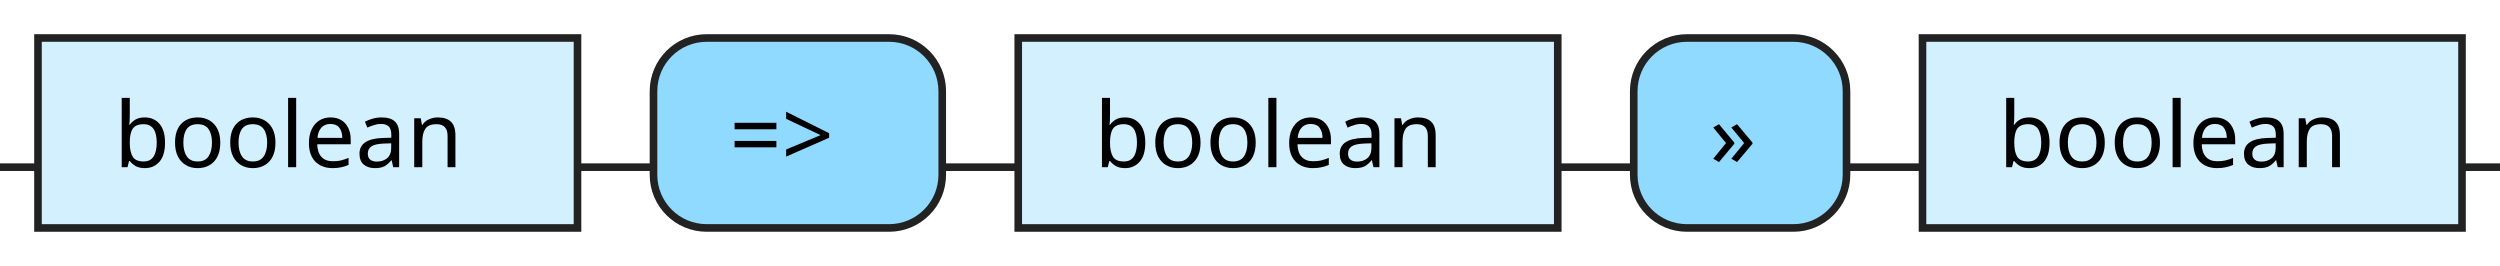
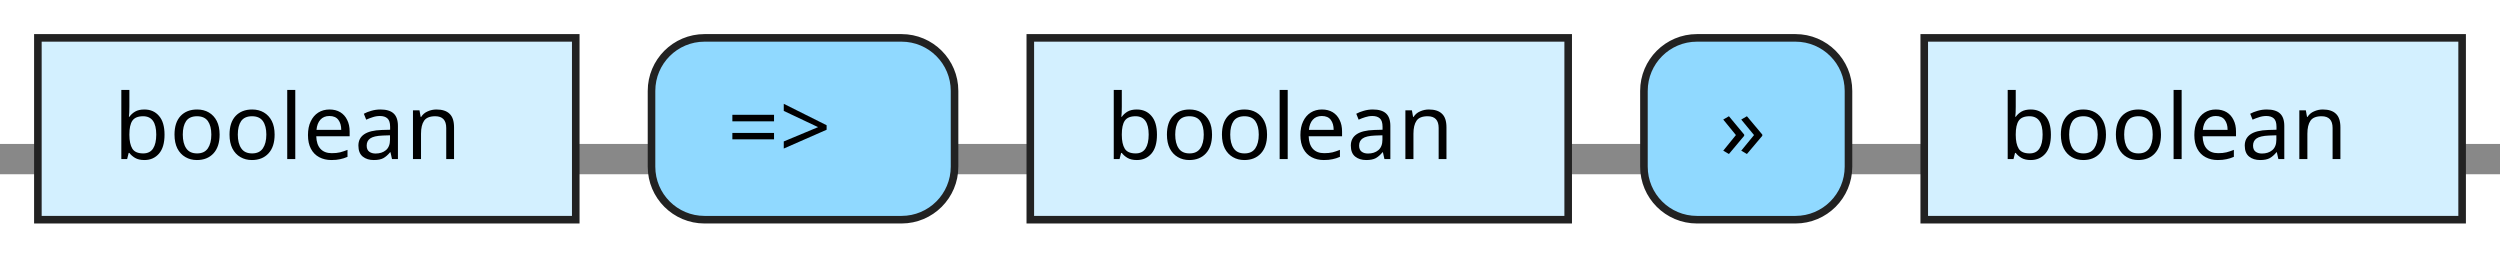
- <svg xmlns="http://www.w3.org/2000/svg" xmlns:xlink="http://www.w3.org/1999/xlink" version="1.1" width="329" height="35" viewbox="0 0 329 35">
+ <svg xmlns="http://www.w3.org/2000/svg" xmlns:xlink="http://www.w3.org/1999/xlink" version="1.1" width="330" height="34" viewbox="0 0 330 34">
  <defs>
-     <style type="text/css">.c{fill:none;stroke:#222222;}.i{fill:#000000;font-family:Verdana,Sans-serif;font-size:12px;}.l{fill:#90d9ff;stroke:#222222;}.r{fill:#d3f0ff;stroke:#222222;}</style>
+     <style type="text/css">.c{fill: none; stroke: #888888; stroke-width: 3pt;}.i{fill:#000000;font-family:Dialog,Sans-serif;font-size:12px;}.l{fill:#90d9ff;stroke:#222222;}.r{fill:#d3f0ff;stroke:#222222;}</style>
  </defs>
-   <path class="c" d="M0 22h5m71 0h10m38 0h10m71 0h10m28 0h10m71 0h5" />
+   <path class="c" d="M0 21h5m71 0h10m40 0h10m71 0h10m27 0h10m71 0h5" />
  <a xlink:href="#boolean">
-     <rect class="r" x="5" y="5" width="71" height="25" />
-     <text class="i" x="15" y="22">boolean</text>
+     <rect class="r" x="5" y="5" width="71" height="24" />
+     <text class="i" x="15" y="21">boolean</text>
  </a>
-   <rect class="l" x="86" y="5" width="38" height="25" rx="7" />
-   <text class="i" x="96" y="22">=&gt;</text>
+   <rect class="l" x="86" y="5" width="40" height="24" rx="7" />
+   <text class="i" x="96" y="21">=&gt;</text>
  <a xlink:href="#boolean">
-     <rect class="r" x="134" y="5" width="71" height="25" />
-     <text class="i" x="144" y="22">boolean</text>
+     <rect class="r" x="136" y="5" width="71" height="24" />
+     <text class="i" x="146" y="21">boolean</text>
  </a>
-   <rect class="l" x="215" y="5" width="28" height="25" rx="7" />
-   <text class="i" x="225" y="22">»</text>
+   <rect class="l" x="217" y="5" width="27" height="24" rx="7" />
+   <text class="i" x="227" y="21">»</text>
  <a xlink:href="#boolean">
-     <rect class="r" x="253" y="5" width="71" height="25" />
-     <text class="i" x="263" y="22">boolean</text>
+     <rect class="r" x="254" y="5" width="71" height="24" />
+     <text class="i" x="264" y="21">boolean</text>
  </a>
</svg>
